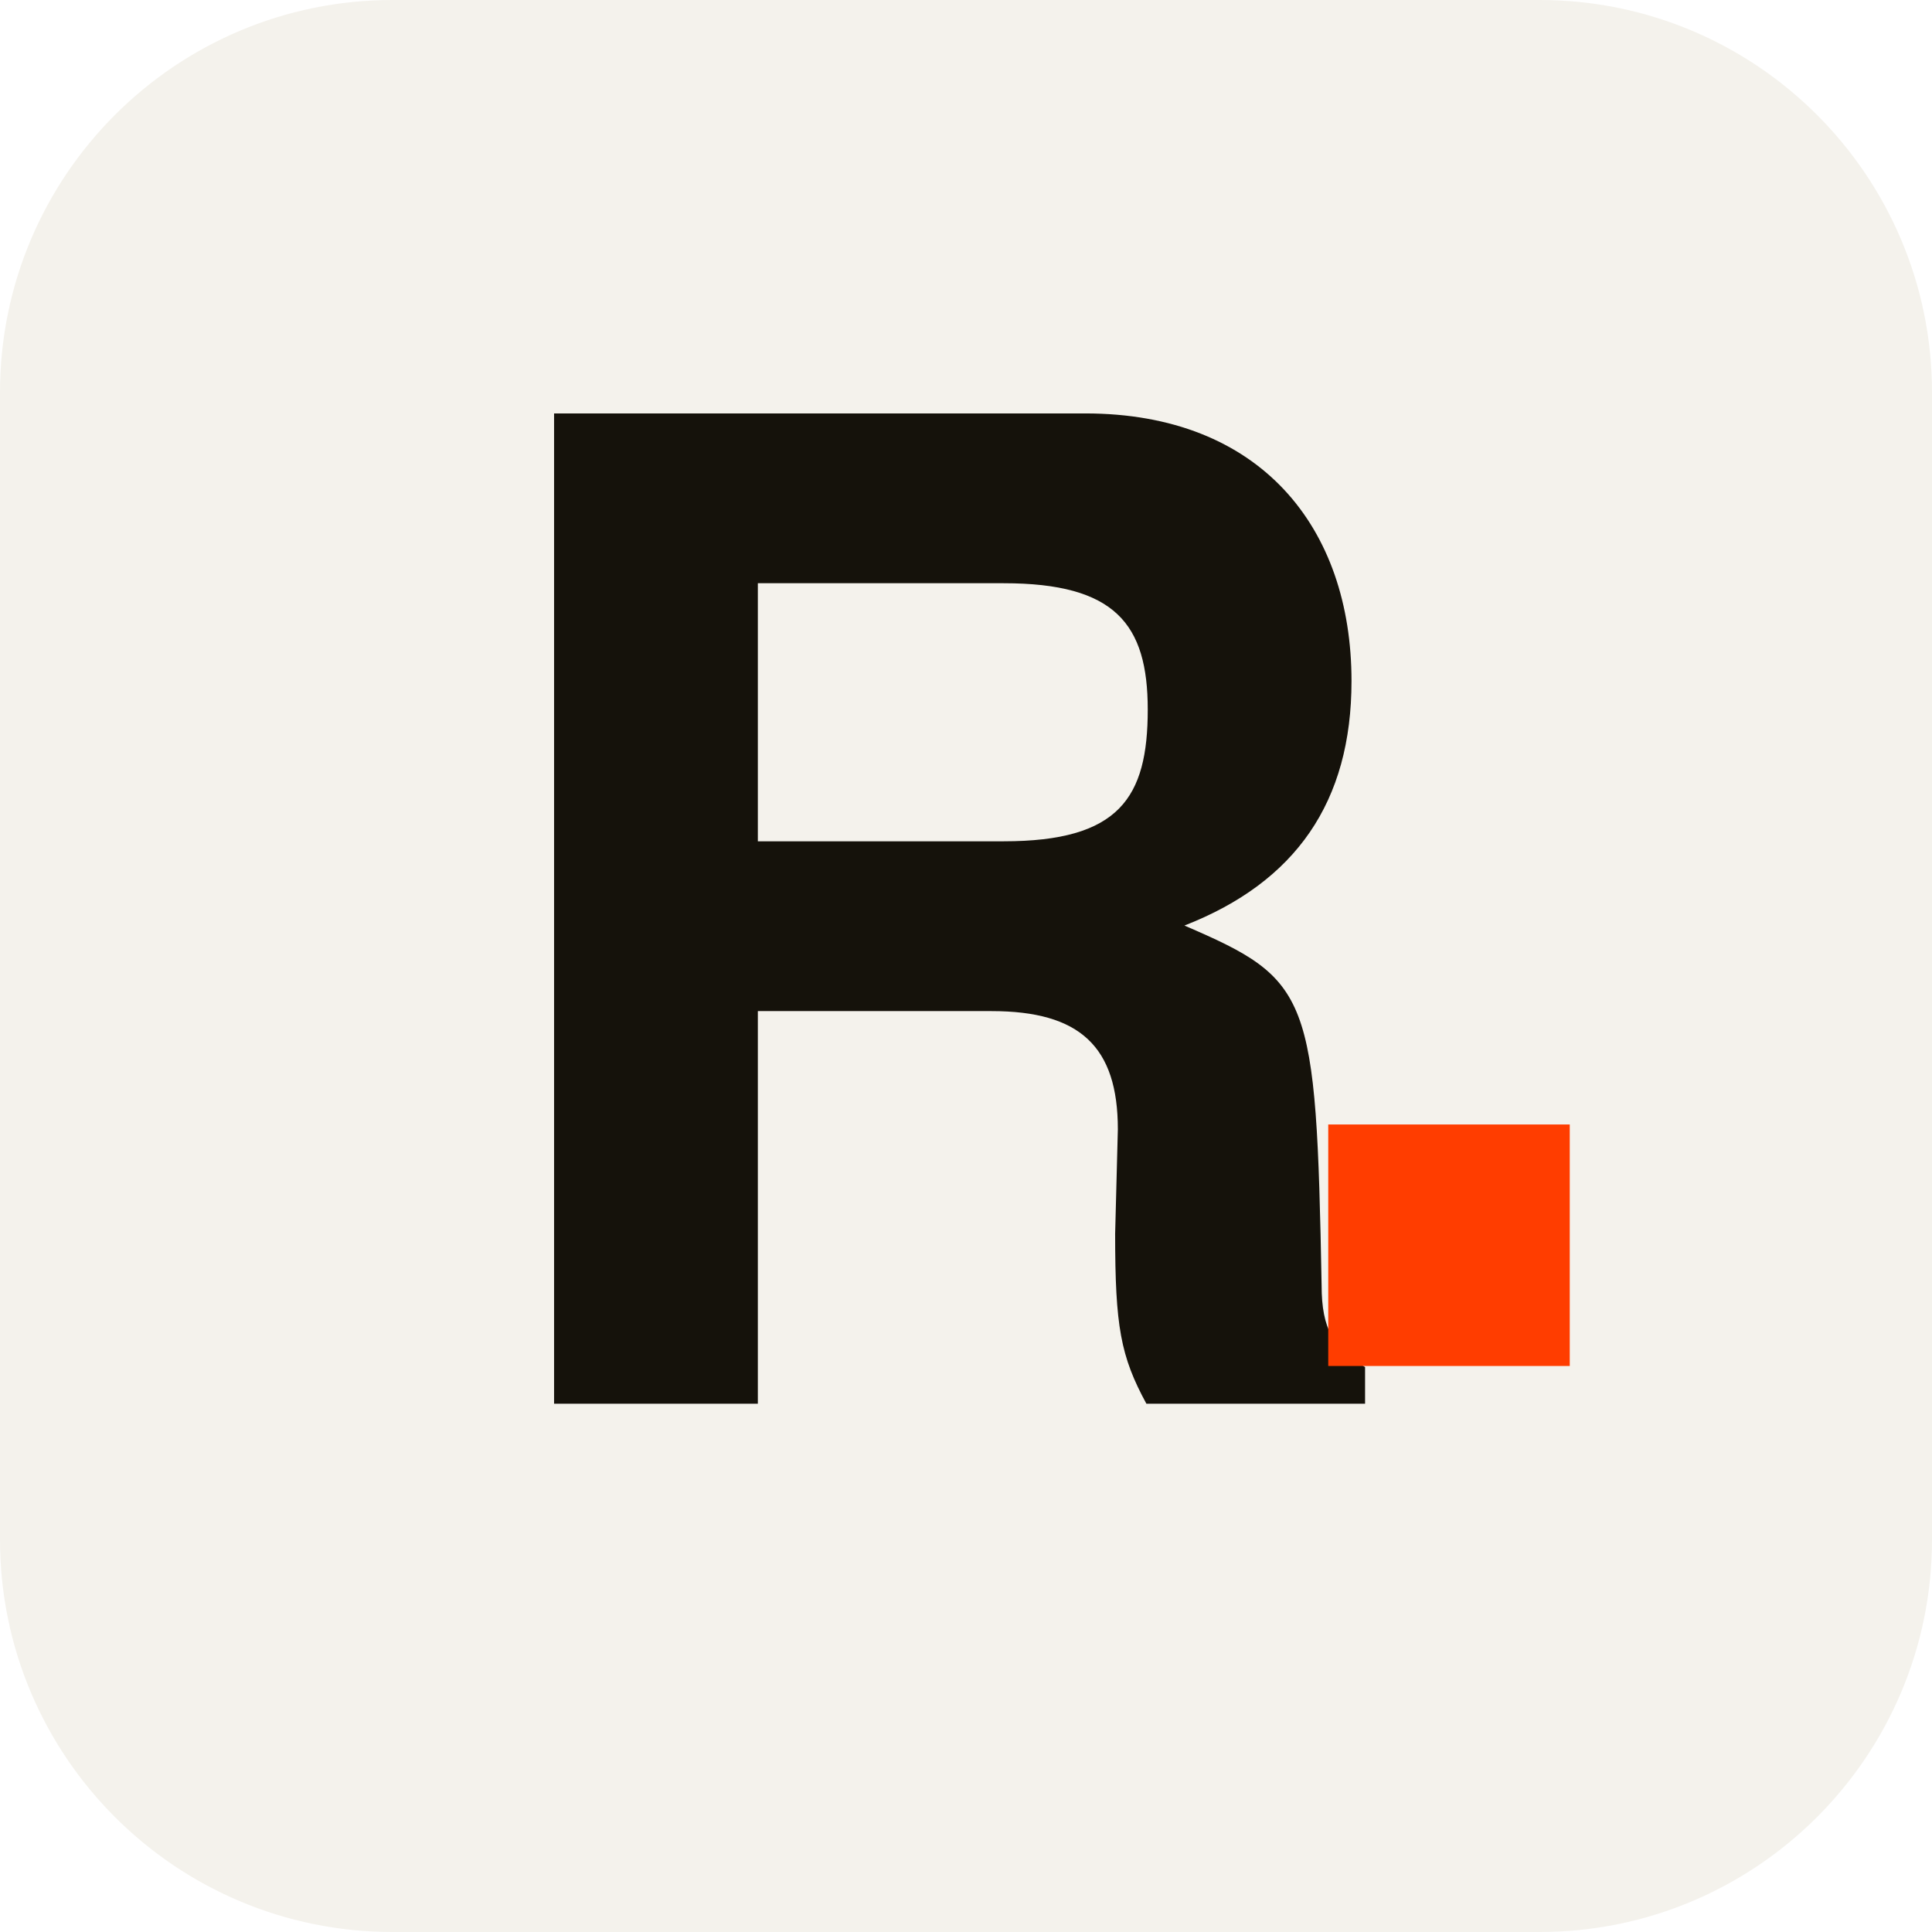
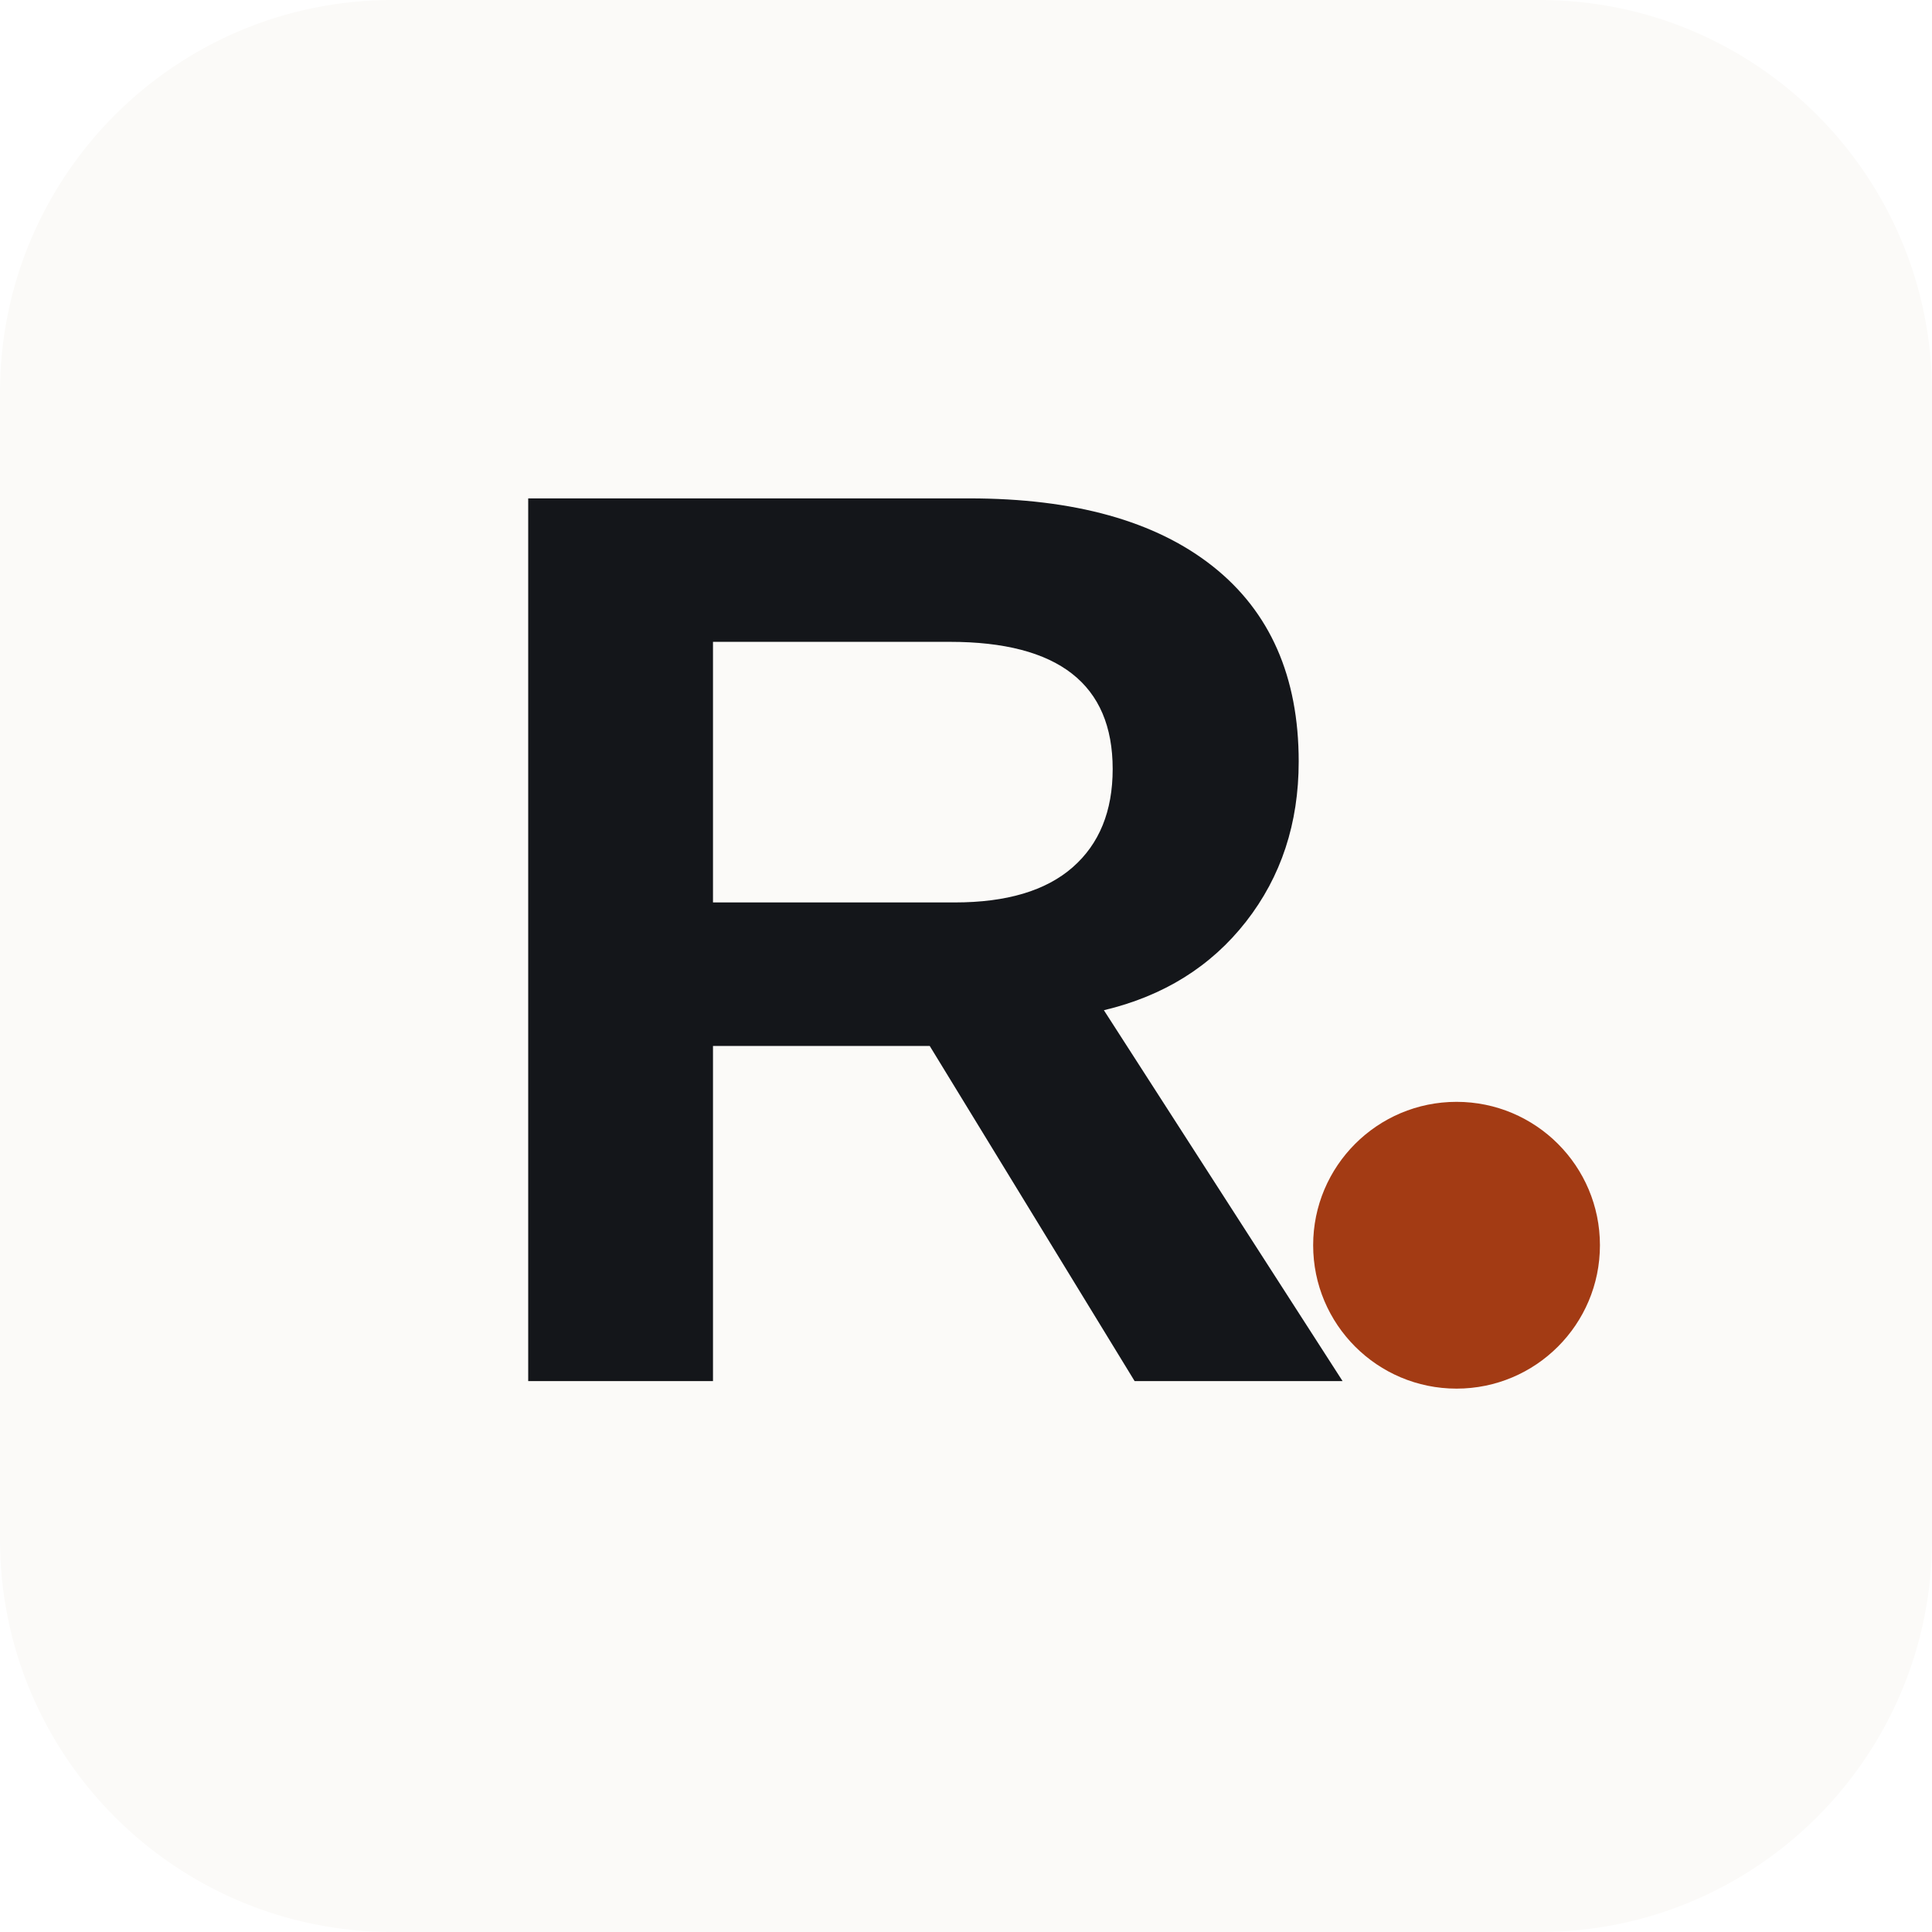
<svg xmlns="http://www.w3.org/2000/svg" width="512" height="512" viewBox="0 0 512 512">
-   <rect width="512" height="512" rx="104" fill="#f4f2ec" />
-   <text x="248" y="372" text-anchor="middle" fill="#15120b" font-family="Archivo, 'Arial Black', 'Helvetica Neue', sans-serif" font-size="360" font-weight="800" letter-spacing="-14">
+   <rect width="512" height="512" rx="104" fill="#fbfaf8" />
+   <text x="240" y="366" text-anchor="middle" fill="#14161a" font-family="Geist, Arial, 'Helvetica Neue', sans-serif" font-size="340" font-weight="650" letter-spacing="-14">
    R
  </text>
-   <rect x="352" y="298" width="64" height="64" fill="#ff3d00" />
+   <circle cx="386" cy="330" r="38" fill="#a33b14" />
</svg>
